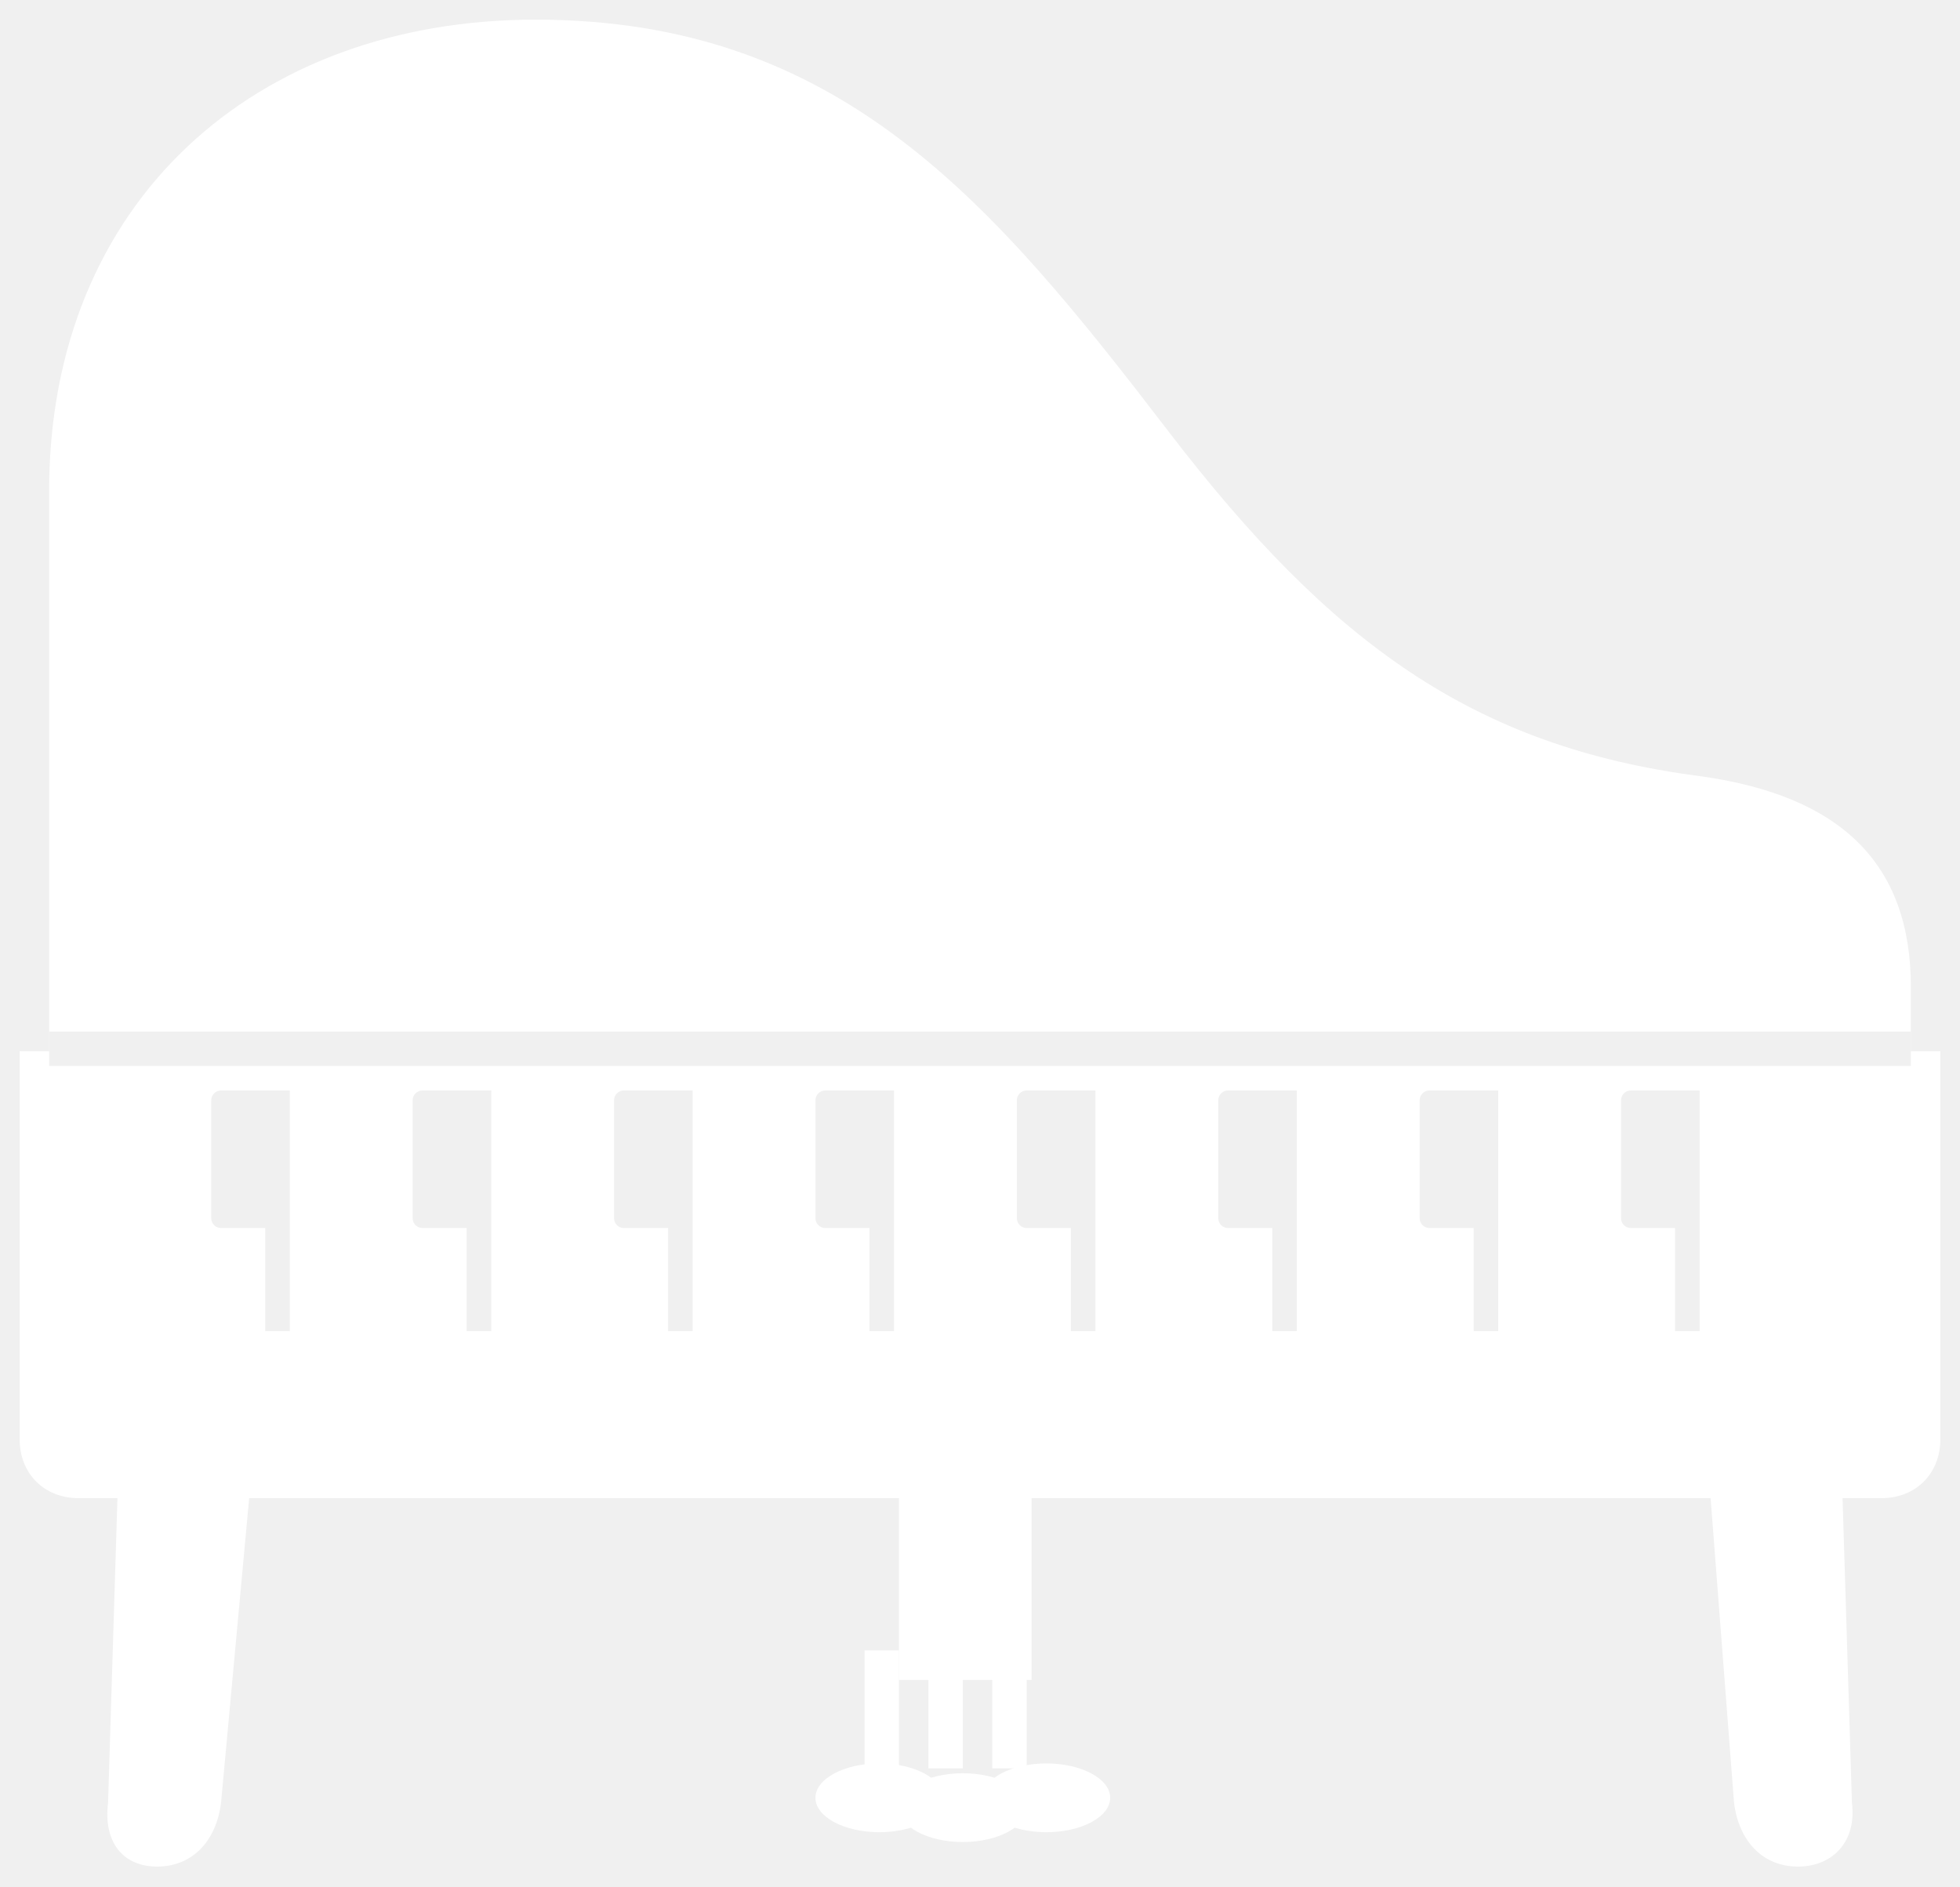
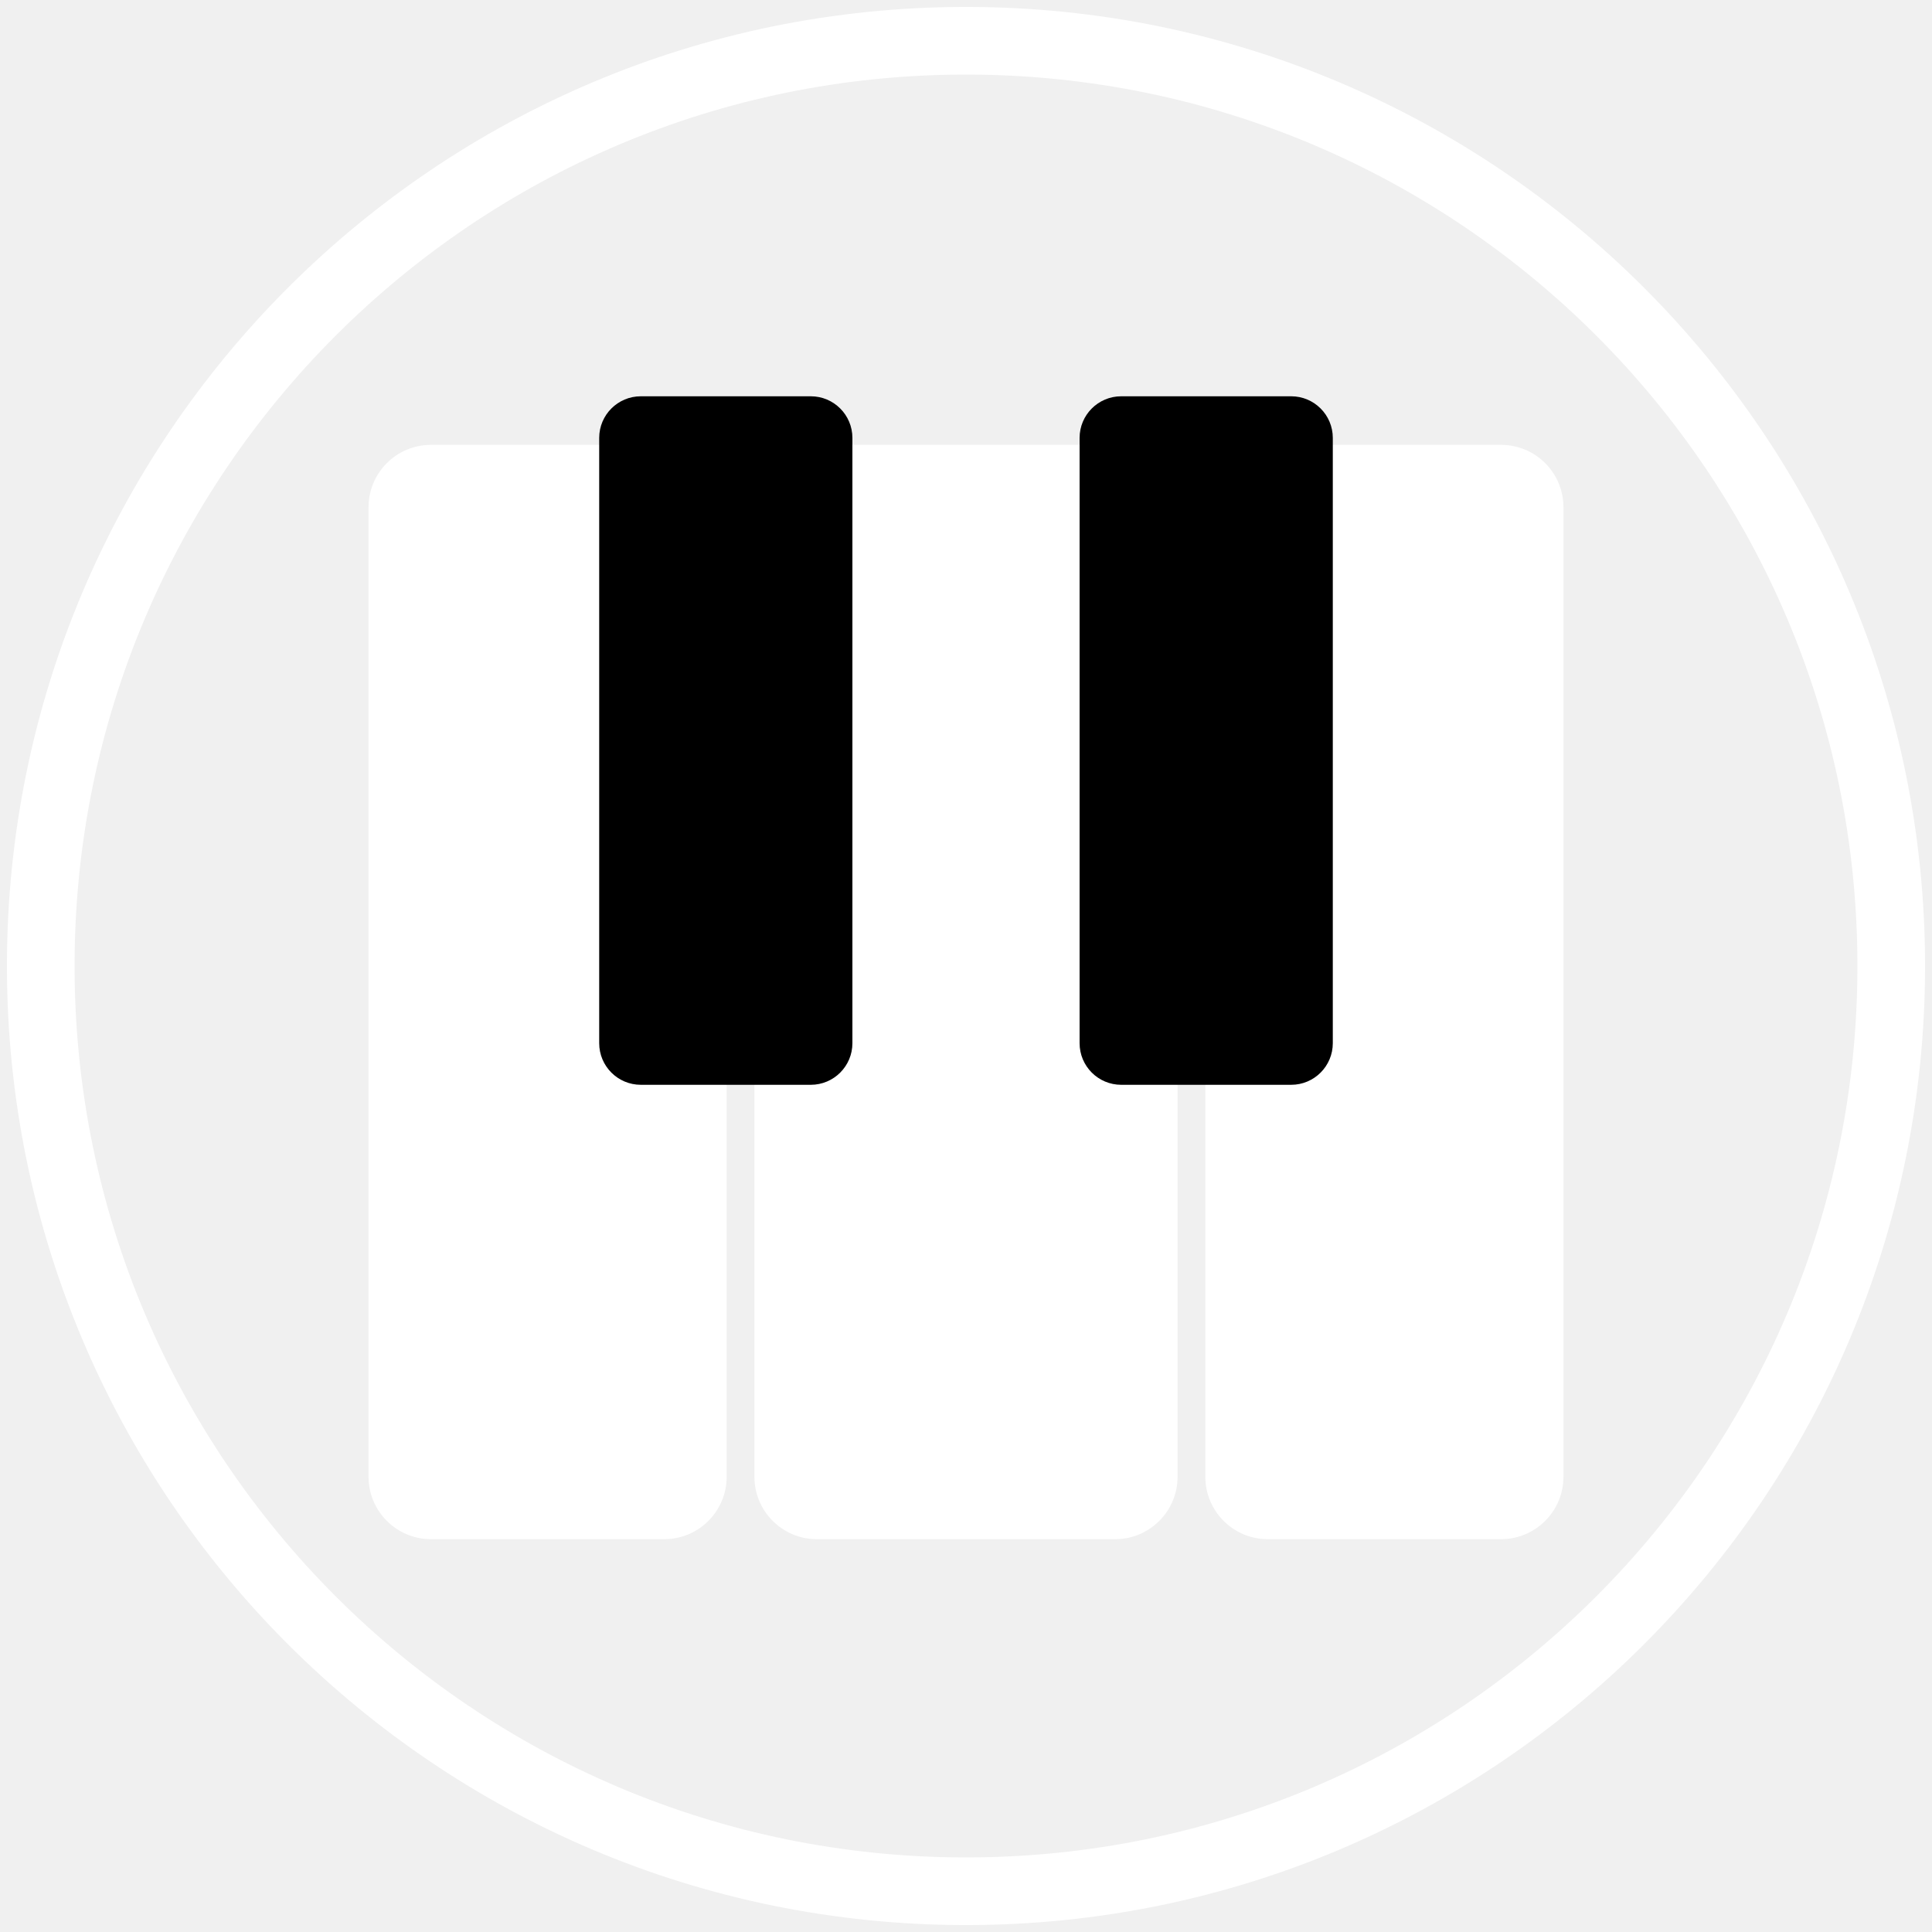
- <svg xmlns="http://www.w3.org/2000/svg" viewBox="68 78 399 384">
-   <defs>
-     <mask id="pianoMask">
-       <rect width="512" height="512" fill="black" />
-       <path fill="white" d="       M78 283V178       C78 119 120 82 177 82       C239 82 270 119 306 166       C339 209 368 230 414 236       C443 240 457 254 457 279       V292H78Z        M72 292H463V371       C463 378 458 383 451 383       H84C77 383 72 378 72 371Z        M92 380H119L113 445       C112 453 107 458 100 458       C93 458 89 453 90 445Z        M416 380H443L445 445       C446 453 441 458 434 458       C427 458 422 453 421 445Z        M251 380H278V420H251Z" />
-       <rect x="78" y="288" width="379" height="7" fill="black" />
-       <rect x="82" y="300" width="371" height="49" rx="2" fill="white" />
-       <g fill="black">
-         <rect x="122" y="300" width="5" height="49" />
-         <rect x="163" y="300" width="5" height="49" />
-         <rect x="204" y="300" width="5" height="49" />
-         <rect x="245" y="300" width="5" height="49" />
-         <rect x="286" y="300" width="5" height="49" />
-         <rect x="327" y="300" width="5" height="49" />
-         <rect x="368" y="300" width="5" height="49" />
-         <rect x="409" y="300" width="5" height="49" />
-         <rect x="111" y="300" width="14" height="28" rx="2" />
-         <rect x="152" y="300" width="14" height="28" rx="2" />
-         <rect x="193" y="300" width="14" height="28" rx="2" />
-         <rect x="234" y="300" width="14" height="28" rx="2" />
-         <rect x="275" y="300" width="14" height="28" rx="2" />
-         <rect x="316" y="300" width="14" height="28" rx="2" />
-         <rect x="357" y="300" width="14" height="28" rx="2" />
-         <rect x="398" y="300" width="14" height="28" rx="2" />
-       </g>
-     </mask>
-   </defs>
-   <rect width="512" height="512" fill="white" mask="url(#pianoMask)" />
-   <g fill="white">
-     <path d="M257 414H264V438H257Z" />
-     <path d="M270 414H277V438H270Z" />
-     <path d="M244 414H251V438H244Z" />
-     <ellipse cx="247" cy="444" rx="13" ry="7" />
-     <ellipse cx="264" cy="446" rx="13" ry="7" />
-     <ellipse cx="281" cy="444" rx="13" ry="7" />
+ <svg xmlns="http://www.w3.org/2000/svg" viewBox="69 63 1114 1114">
+   <circle cx="626" cy="620" r="533.5" fill="none" stroke="#fff" stroke-width="39" />
+   <g fill="#fff">
+     <rect x="281.5" y="319.5" width="206.5" height="631" rx="36" />
+     <rect x="504" y="319.5" width="244" height="631" rx="36" />
+     <rect x="764" y="319.5" width="206.5" height="631" rx="36" />
+   </g>
+   <g fill="#000">
+     <rect x="414.5" y="291.5" width="146" height="397" rx="24" />
+     <rect x="691.5" y="291.5" width="146" height="397" rx="24" />
  </g>
</svg>
